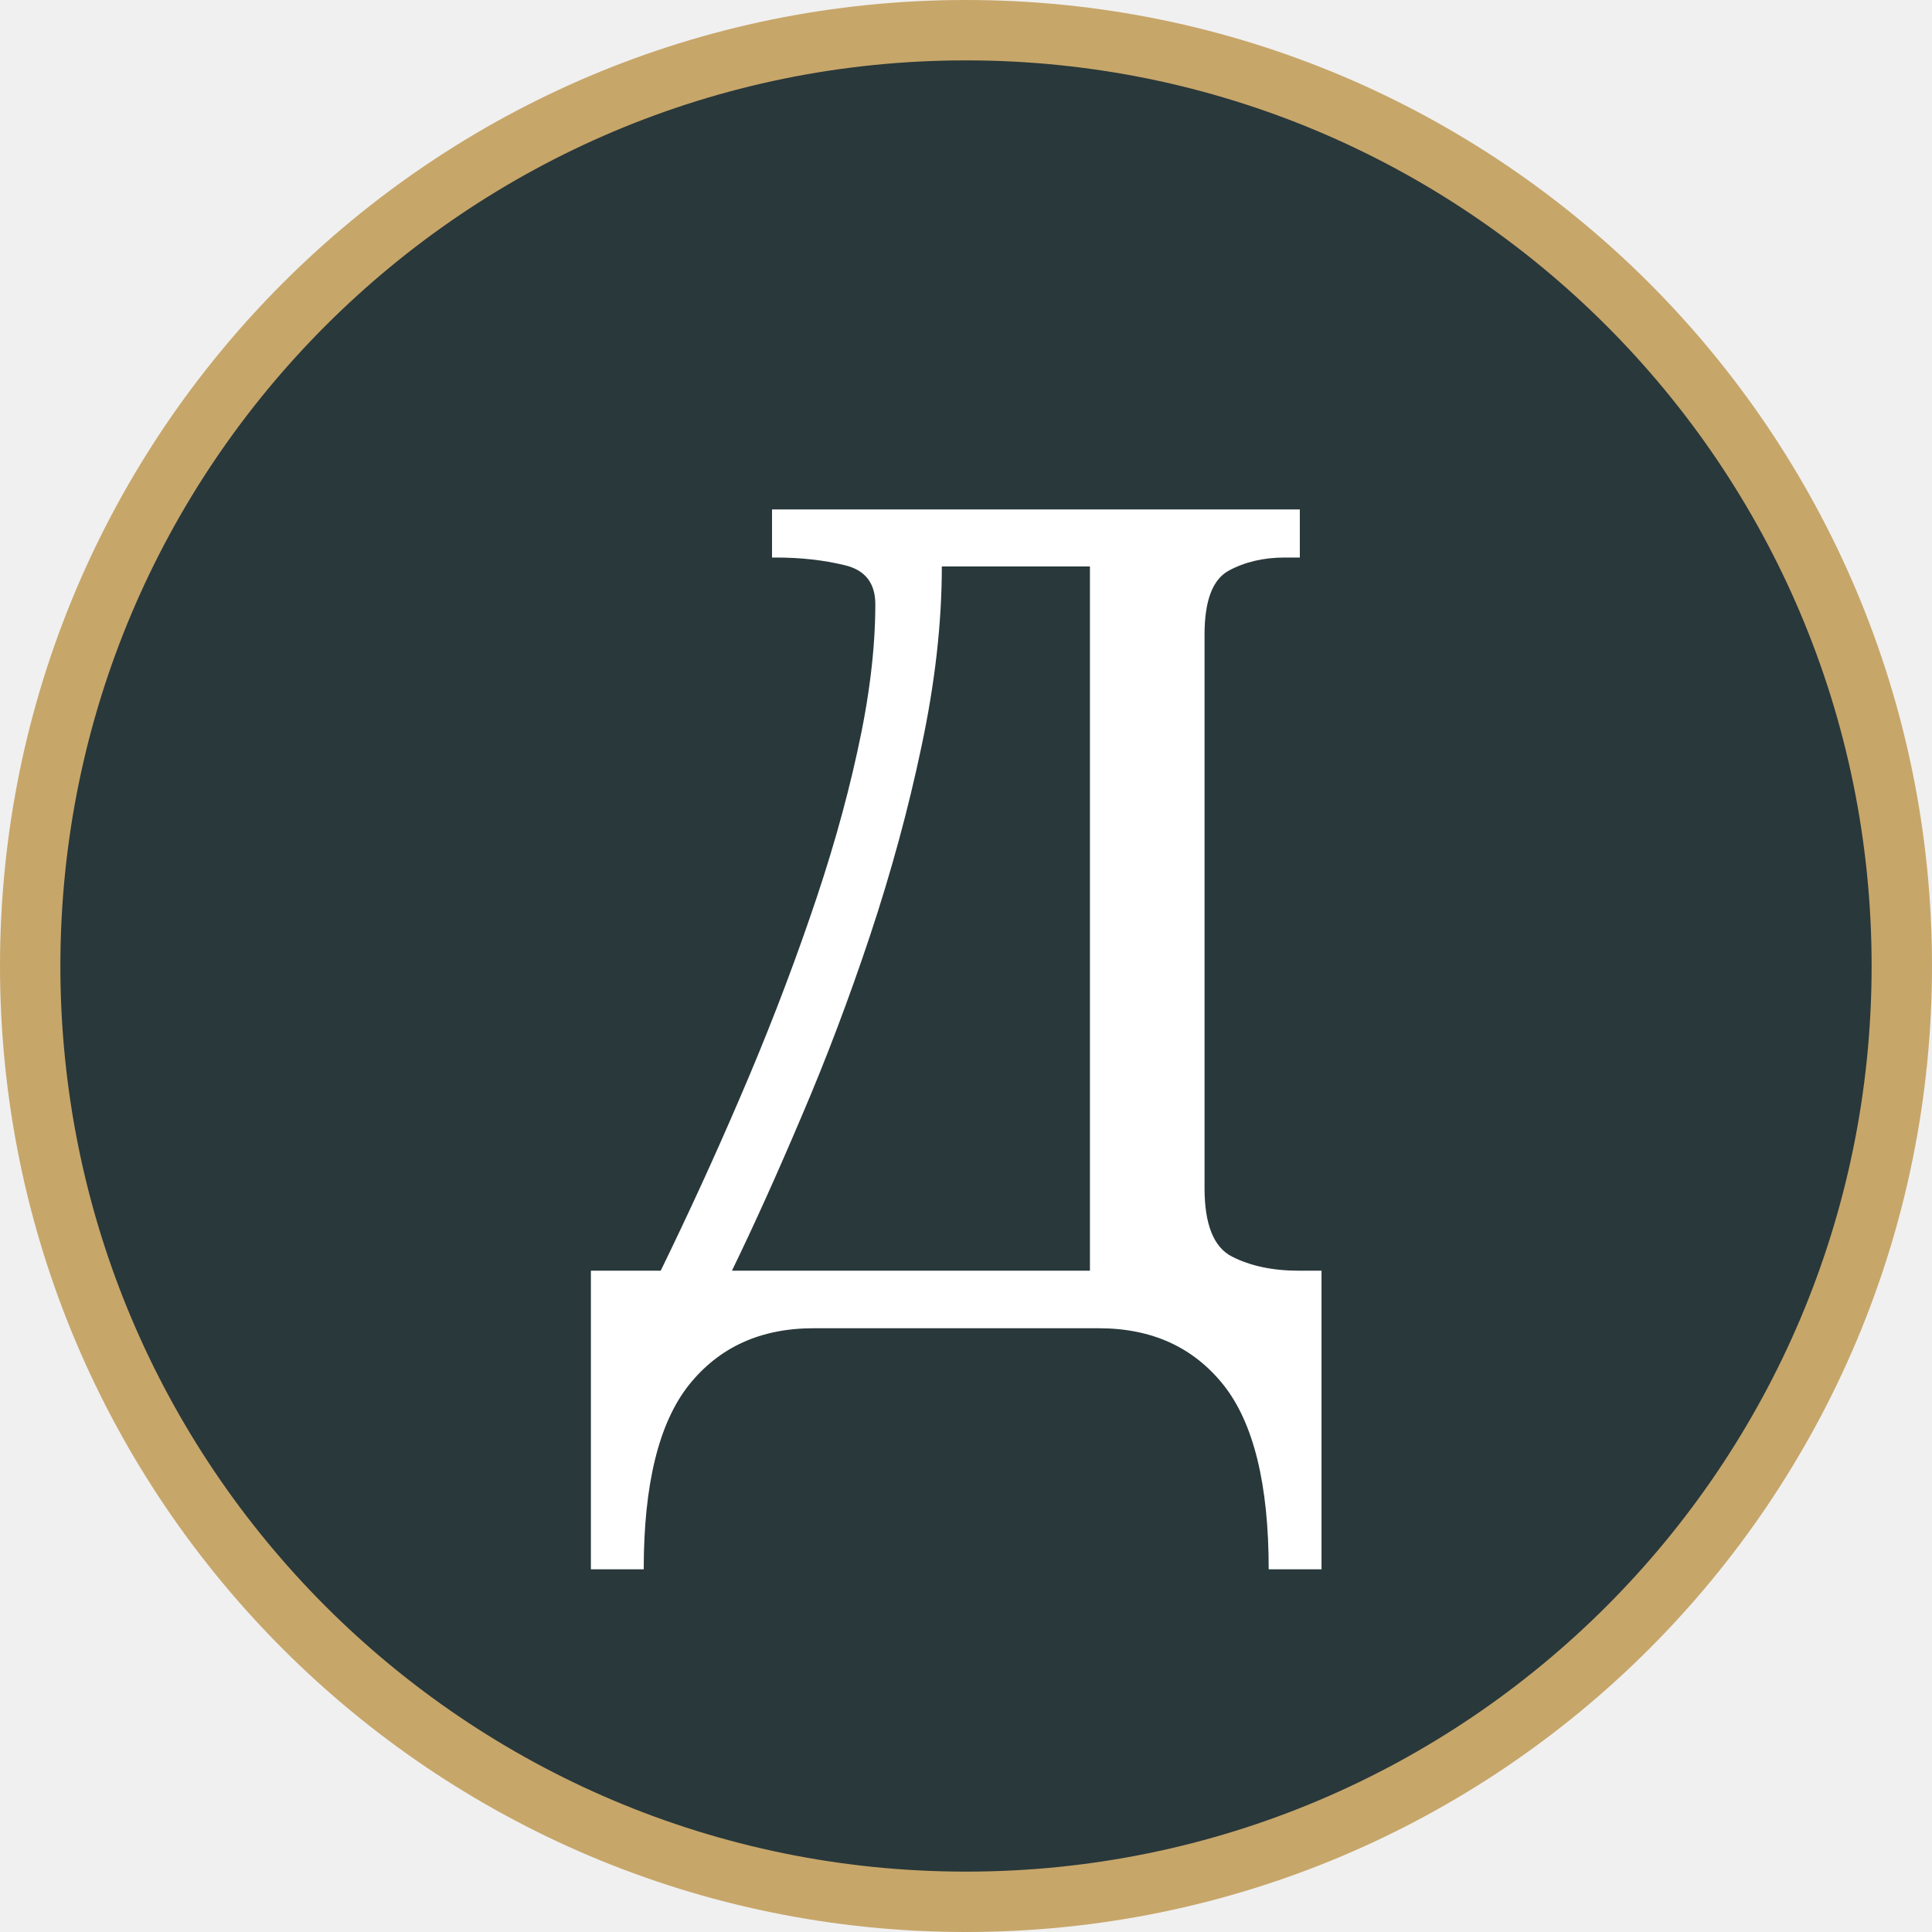
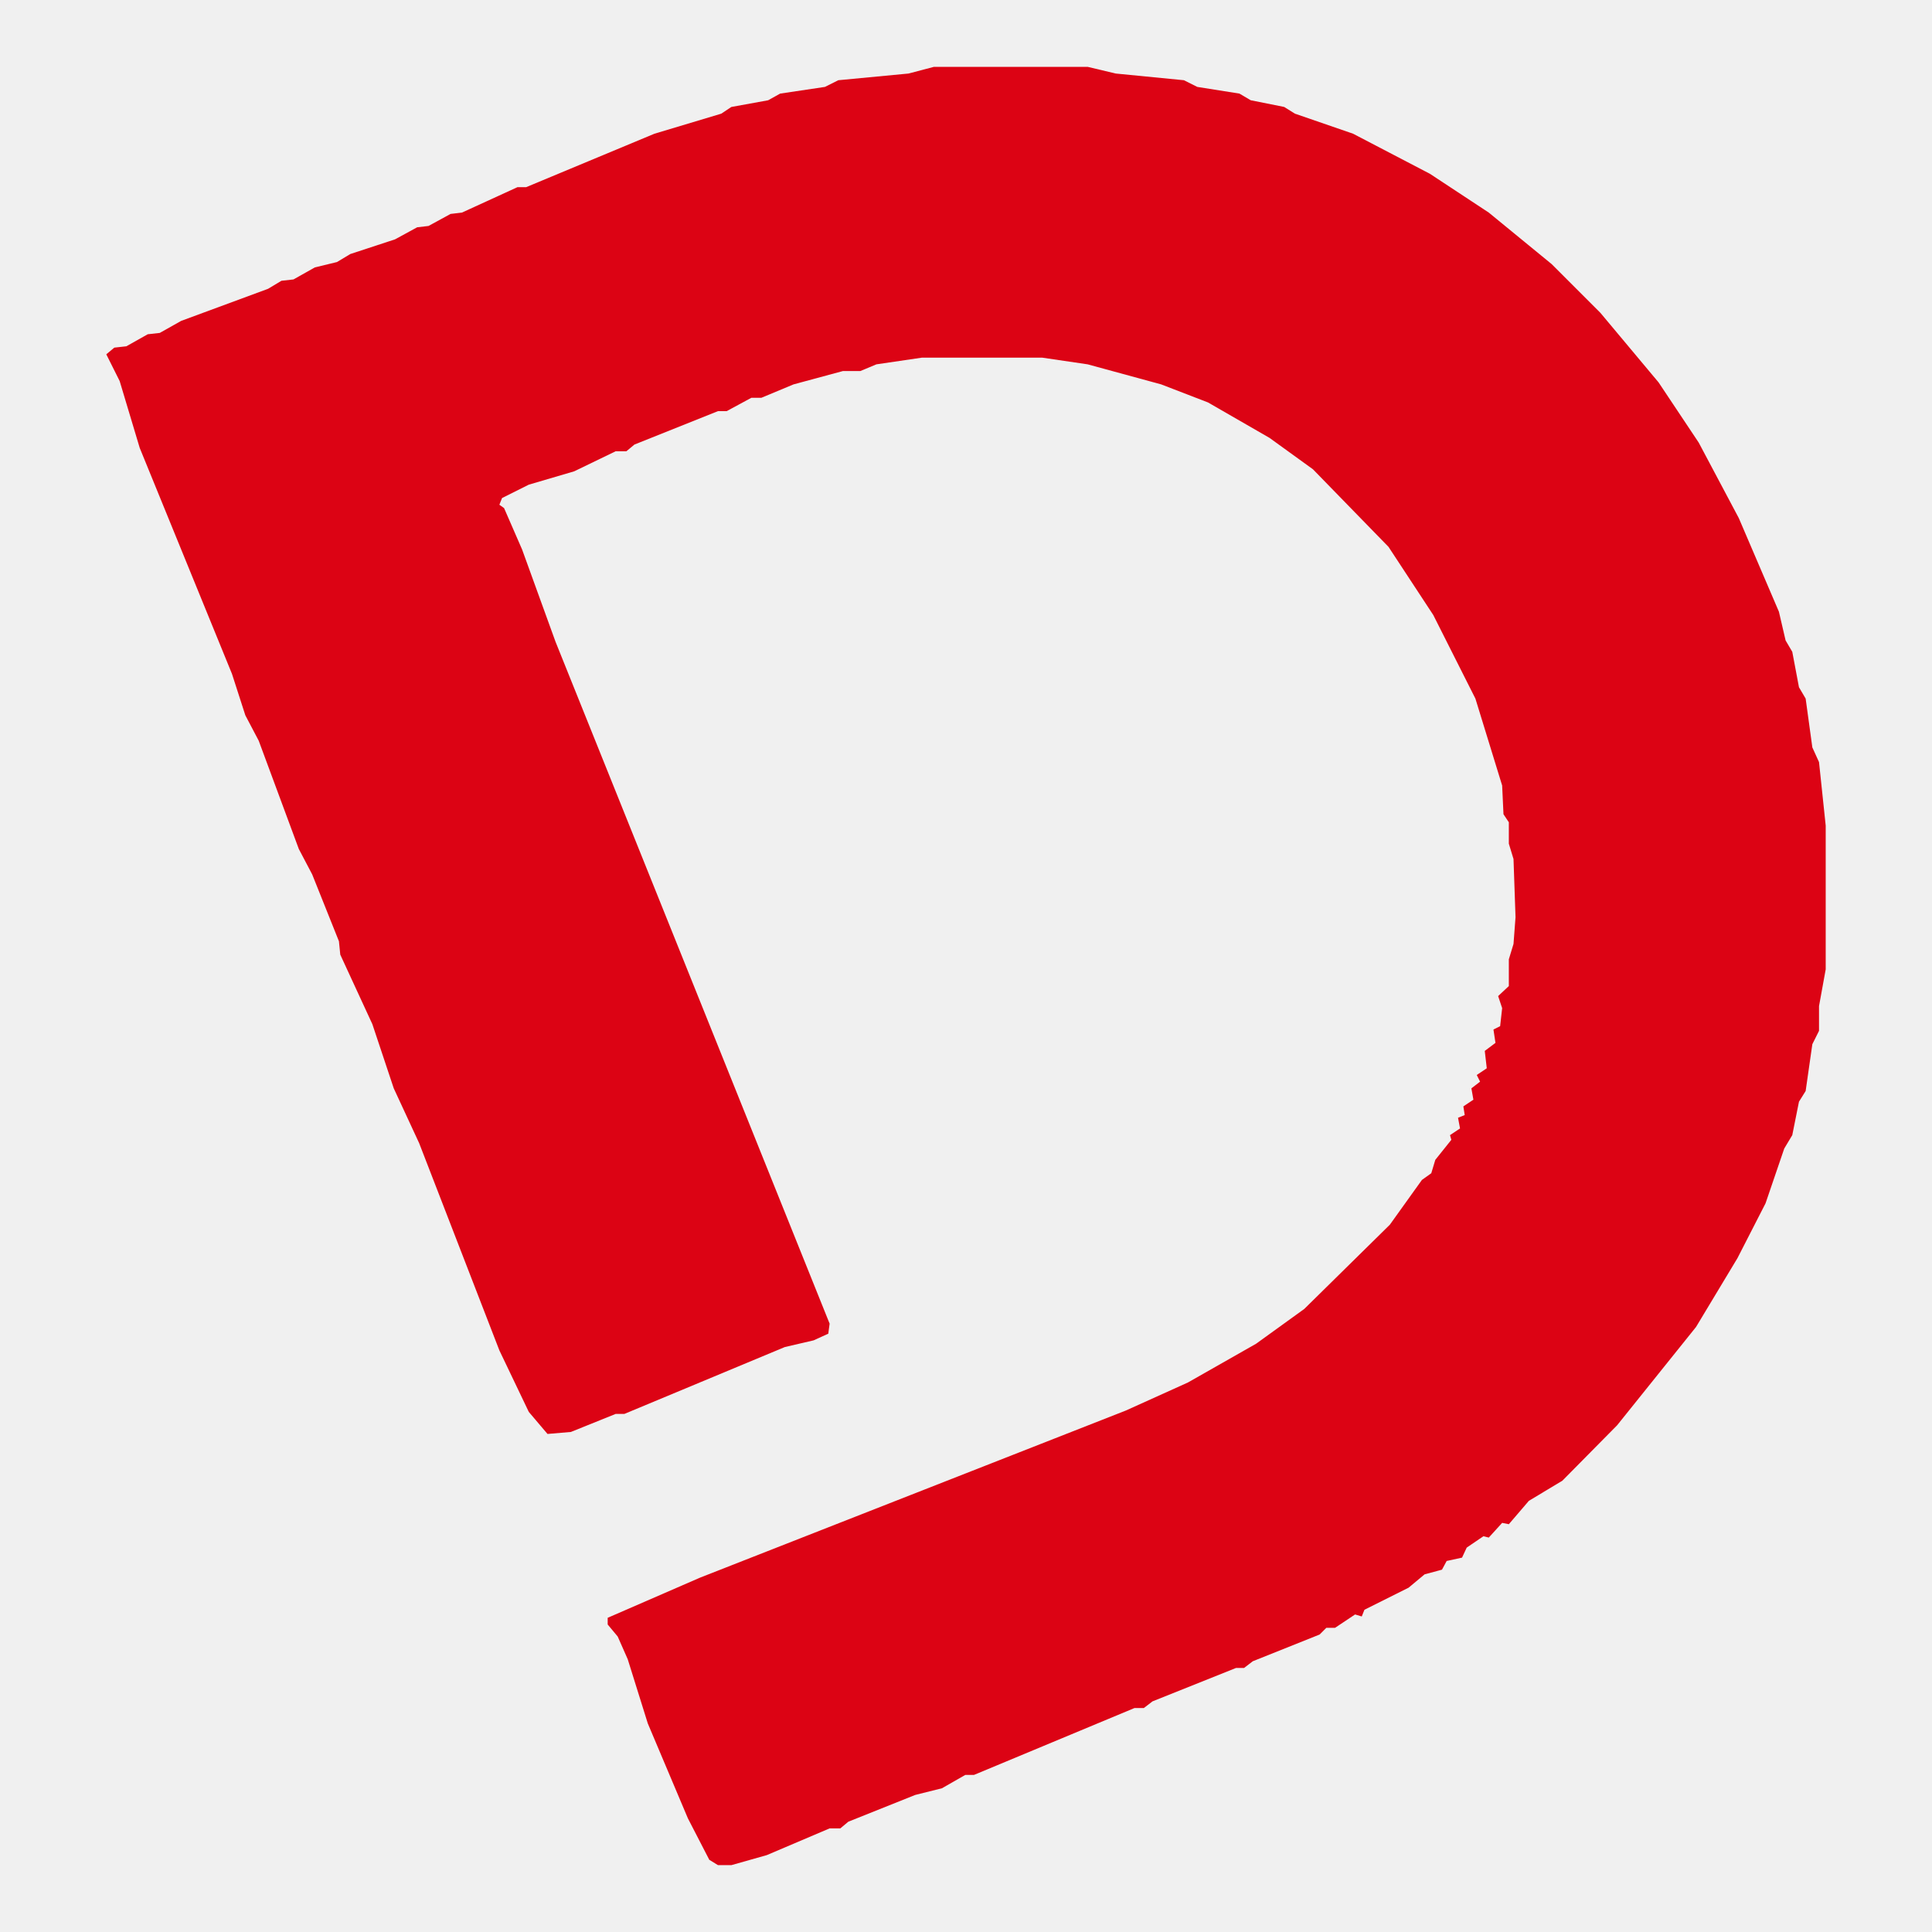
- <svg xmlns="http://www.w3.org/2000/svg" viewBox="0 0 64 64">
-   <circle cx="32" cy="32" r="31" fill="#29383a" stroke="#c7a66a" stroke-width="2" />
-   <text x="32" y="44" text-anchor="middle" font-family="Georgia,serif" font-size="38" fill="#ffffff">Д</text>
+ <svg xmlns="http://www.w3.org/2000/svg" viewBox="0 0 289.0 289.0">
+   <g transform="translate(9.9,4.0)">
+     <path fill="#DC0314" d="M182.2,12.0 L177.2,11.0 L175.5,10.0 L169.2,9.0 L167.2,8.0 L157.0,7.0 L152.8,6.0 L129.8,6.0 L126.0,7.0 L115.5,8.0 L113.5,9.0 L106.8,10.0 L105.0,11.0 L99.5,12.0 L98.0,13.0 L88.0,16.0 L68.8,24.0 L67.5,24.0 L59.2,27.8 L57.5,28.0 L54.2,29.8 L52.5,30.0 L49.2,31.8 L42.5,34.0 L40.5,35.2 L37.2,36.0 L34.0,37.8 L32.2,38.0 L30.2,39.2 L17.2,44.0 L14.0,45.8 L12.2,46.0 L9.0,47.8 L7.2,48.0 L6.0,49.0 L8.0,53.0 L11.0,63.0 L24.8,96.8 L26.8,103.0 L28.8,106.8 L34.8,123.0 L36.8,126.8 L40.8,136.8 L41.0,138.8 L45.8,149.2 L49.0,158.8 L52.8,167.0 L64.8,198.0 L69.2,207.2 L72.0,210.5 L75.5,210.2 L82.2,207.5 L83.5,207.5 L107.5,197.5 L111.8,196.5 L114.0,195.5 L114.2,194.0 L73.2,92.0 L68.2,78.2 L65.5,72.0 L64.8,71.5 L65.2,70.5 L69.2,68.5 L76.0,66.5 L82.2,63.5 L83.8,63.5 L85.0,62.5 L97.5,57.5 L98.8,57.5 L102.5,55.5 L104.0,55.5 L108.8,53.5 L116.2,51.5 L118.8,51.5 L121.2,50.5 L128.0,49.5 L146.0,49.5 L152.8,50.5 L163.8,53.5 L170.8,56.2 L180.0,61.5 L186.5,66.2 L197.8,77.8 L204.5,88.0 L210.8,100.5 L214.8,113.5 L215.0,117.8 L215.8,119.0 L215.8,122.2 L216.5,124.5 L216.8,133.2 L216.5,137.2 L215.8,139.5 L215.8,143.5 L214.2,145.0 L214.8,146.8 L214.5,149.5 L213.5,150.0 L213.8,152.0 L212.2,153.2 L212.5,155.8 L211.0,156.8 L211.5,157.8 L210.2,158.8 L210.5,160.5 L209.0,161.5 L209.2,162.8 L208.2,163.2 L208.5,164.8 L207.0,165.8 L207.2,166.5 L204.8,169.5 L204.2,171.5 L202.8,172.5 L198.0,179.2 L185.2,191.8 L178.0,197.0 L167.8,202.8 L158.5,207.0 L94.8,232.0 L81.0,238.0 L81.0,239.0 L82.5,240.8 L84.0,244.2 L87.0,253.8 L93.0,268.0 L96.2,274.2 L97.5,275.0 L99.5,275.0 L104.8,273.5 L114.2,269.5 L115.8,269.5 L117.0,268.5 L127.0,264.5 L131.0,263.5 L134.5,261.5 L135.8,261.5 L159.8,251.5 L161.2,251.5 L162.5,250.5 L175.0,245.5 L176.2,245.5 L177.5,244.5 L187.5,240.5 L188.5,239.5 L189.8,239.5 L192.8,237.5 L193.8,237.8 L194.2,236.8 L200.8,233.5 L203.2,231.5 L205.8,230.8 L206.5,229.5 L208.8,229.0 L209.5,227.5 L212.0,225.8 L212.8,226.0 L214.8,223.8 L215.8,224.0 L218.8,220.5 L223.8,217.5 L232.0,209.2 L243.8,194.5 L250.0,184.2 L254.2,176.0 L257.0,167.8 L258.2,165.8 L259.2,160.8 L260.2,159.2 L261.2,152.2 L262.2,150.2 L262.2,146.5 L263.2,141.0 L263.2,119.5 L262.2,110.0 L261.2,107.8 L260.2,100.5 L259.2,98.8 L258.2,93.5 L257.2,91.8 L256.2,87.5 L250.2,73.5 L244.2,62.2 L238.2,53.2 L229.5,42.8 L222.2,35.5 L212.8,27.8 L204.0,22.0 L192.5,16.0 L183.8,13.0 Z" />
+   </g>
</svg>
